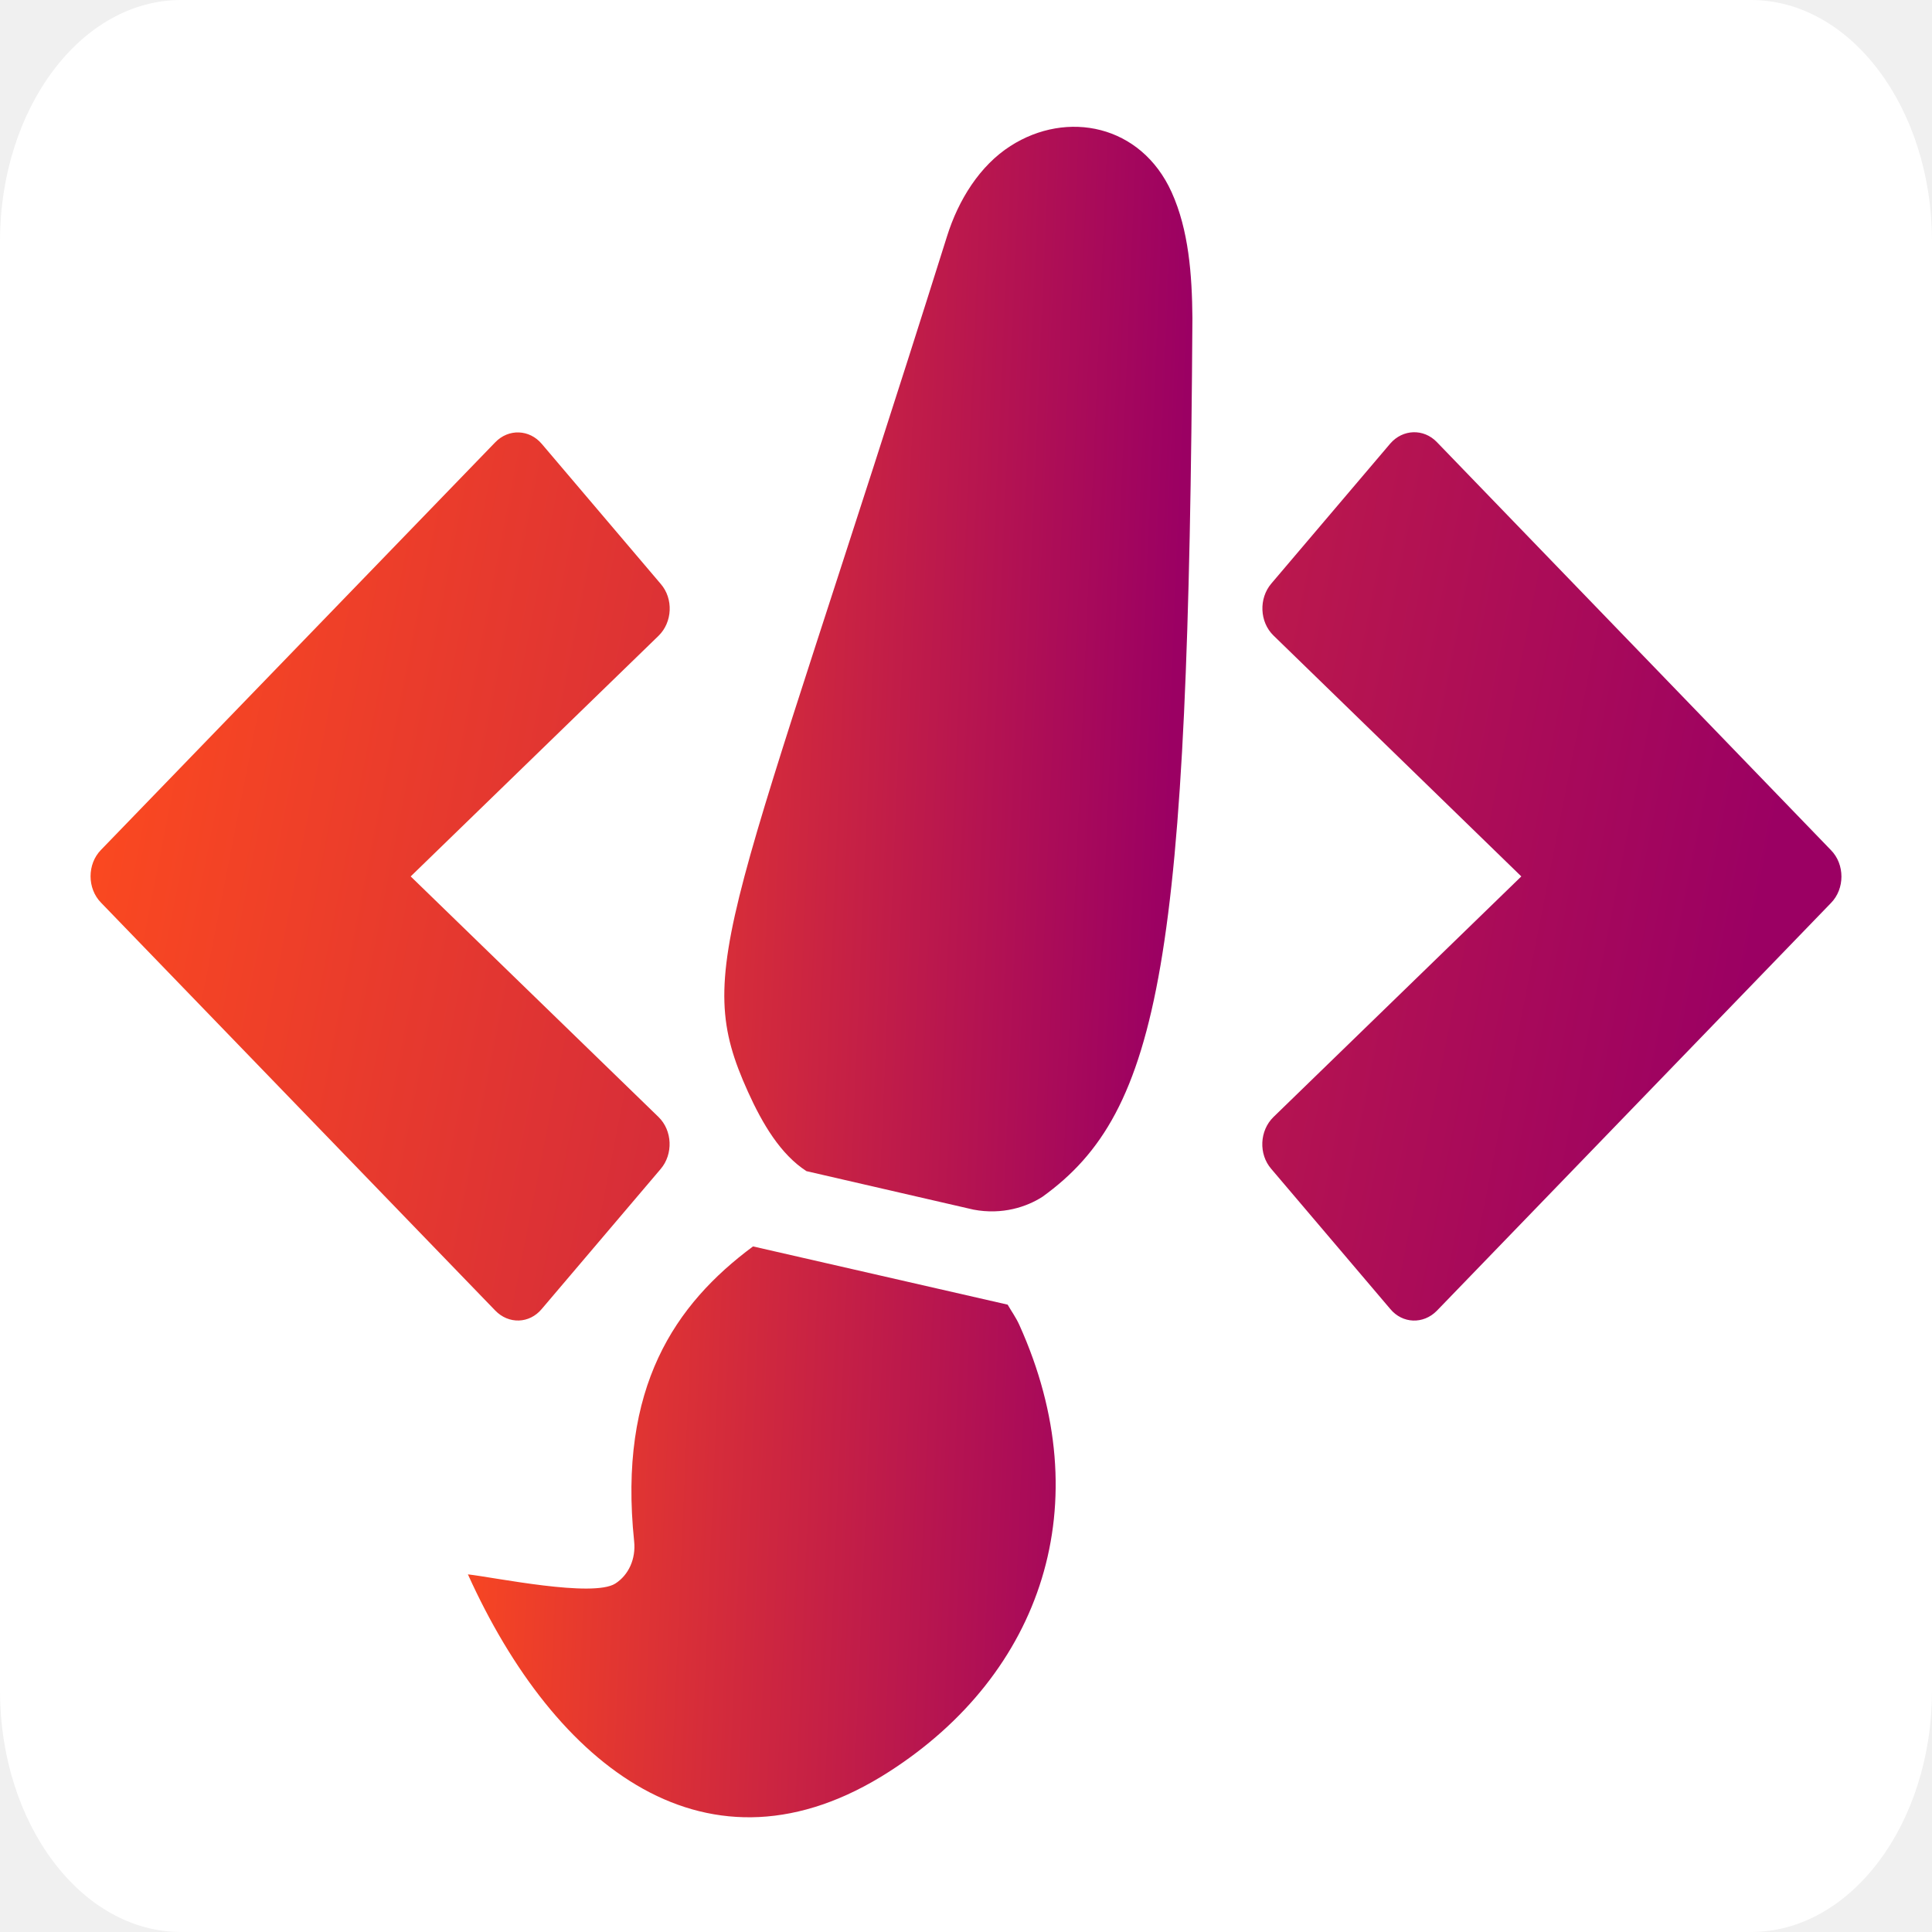
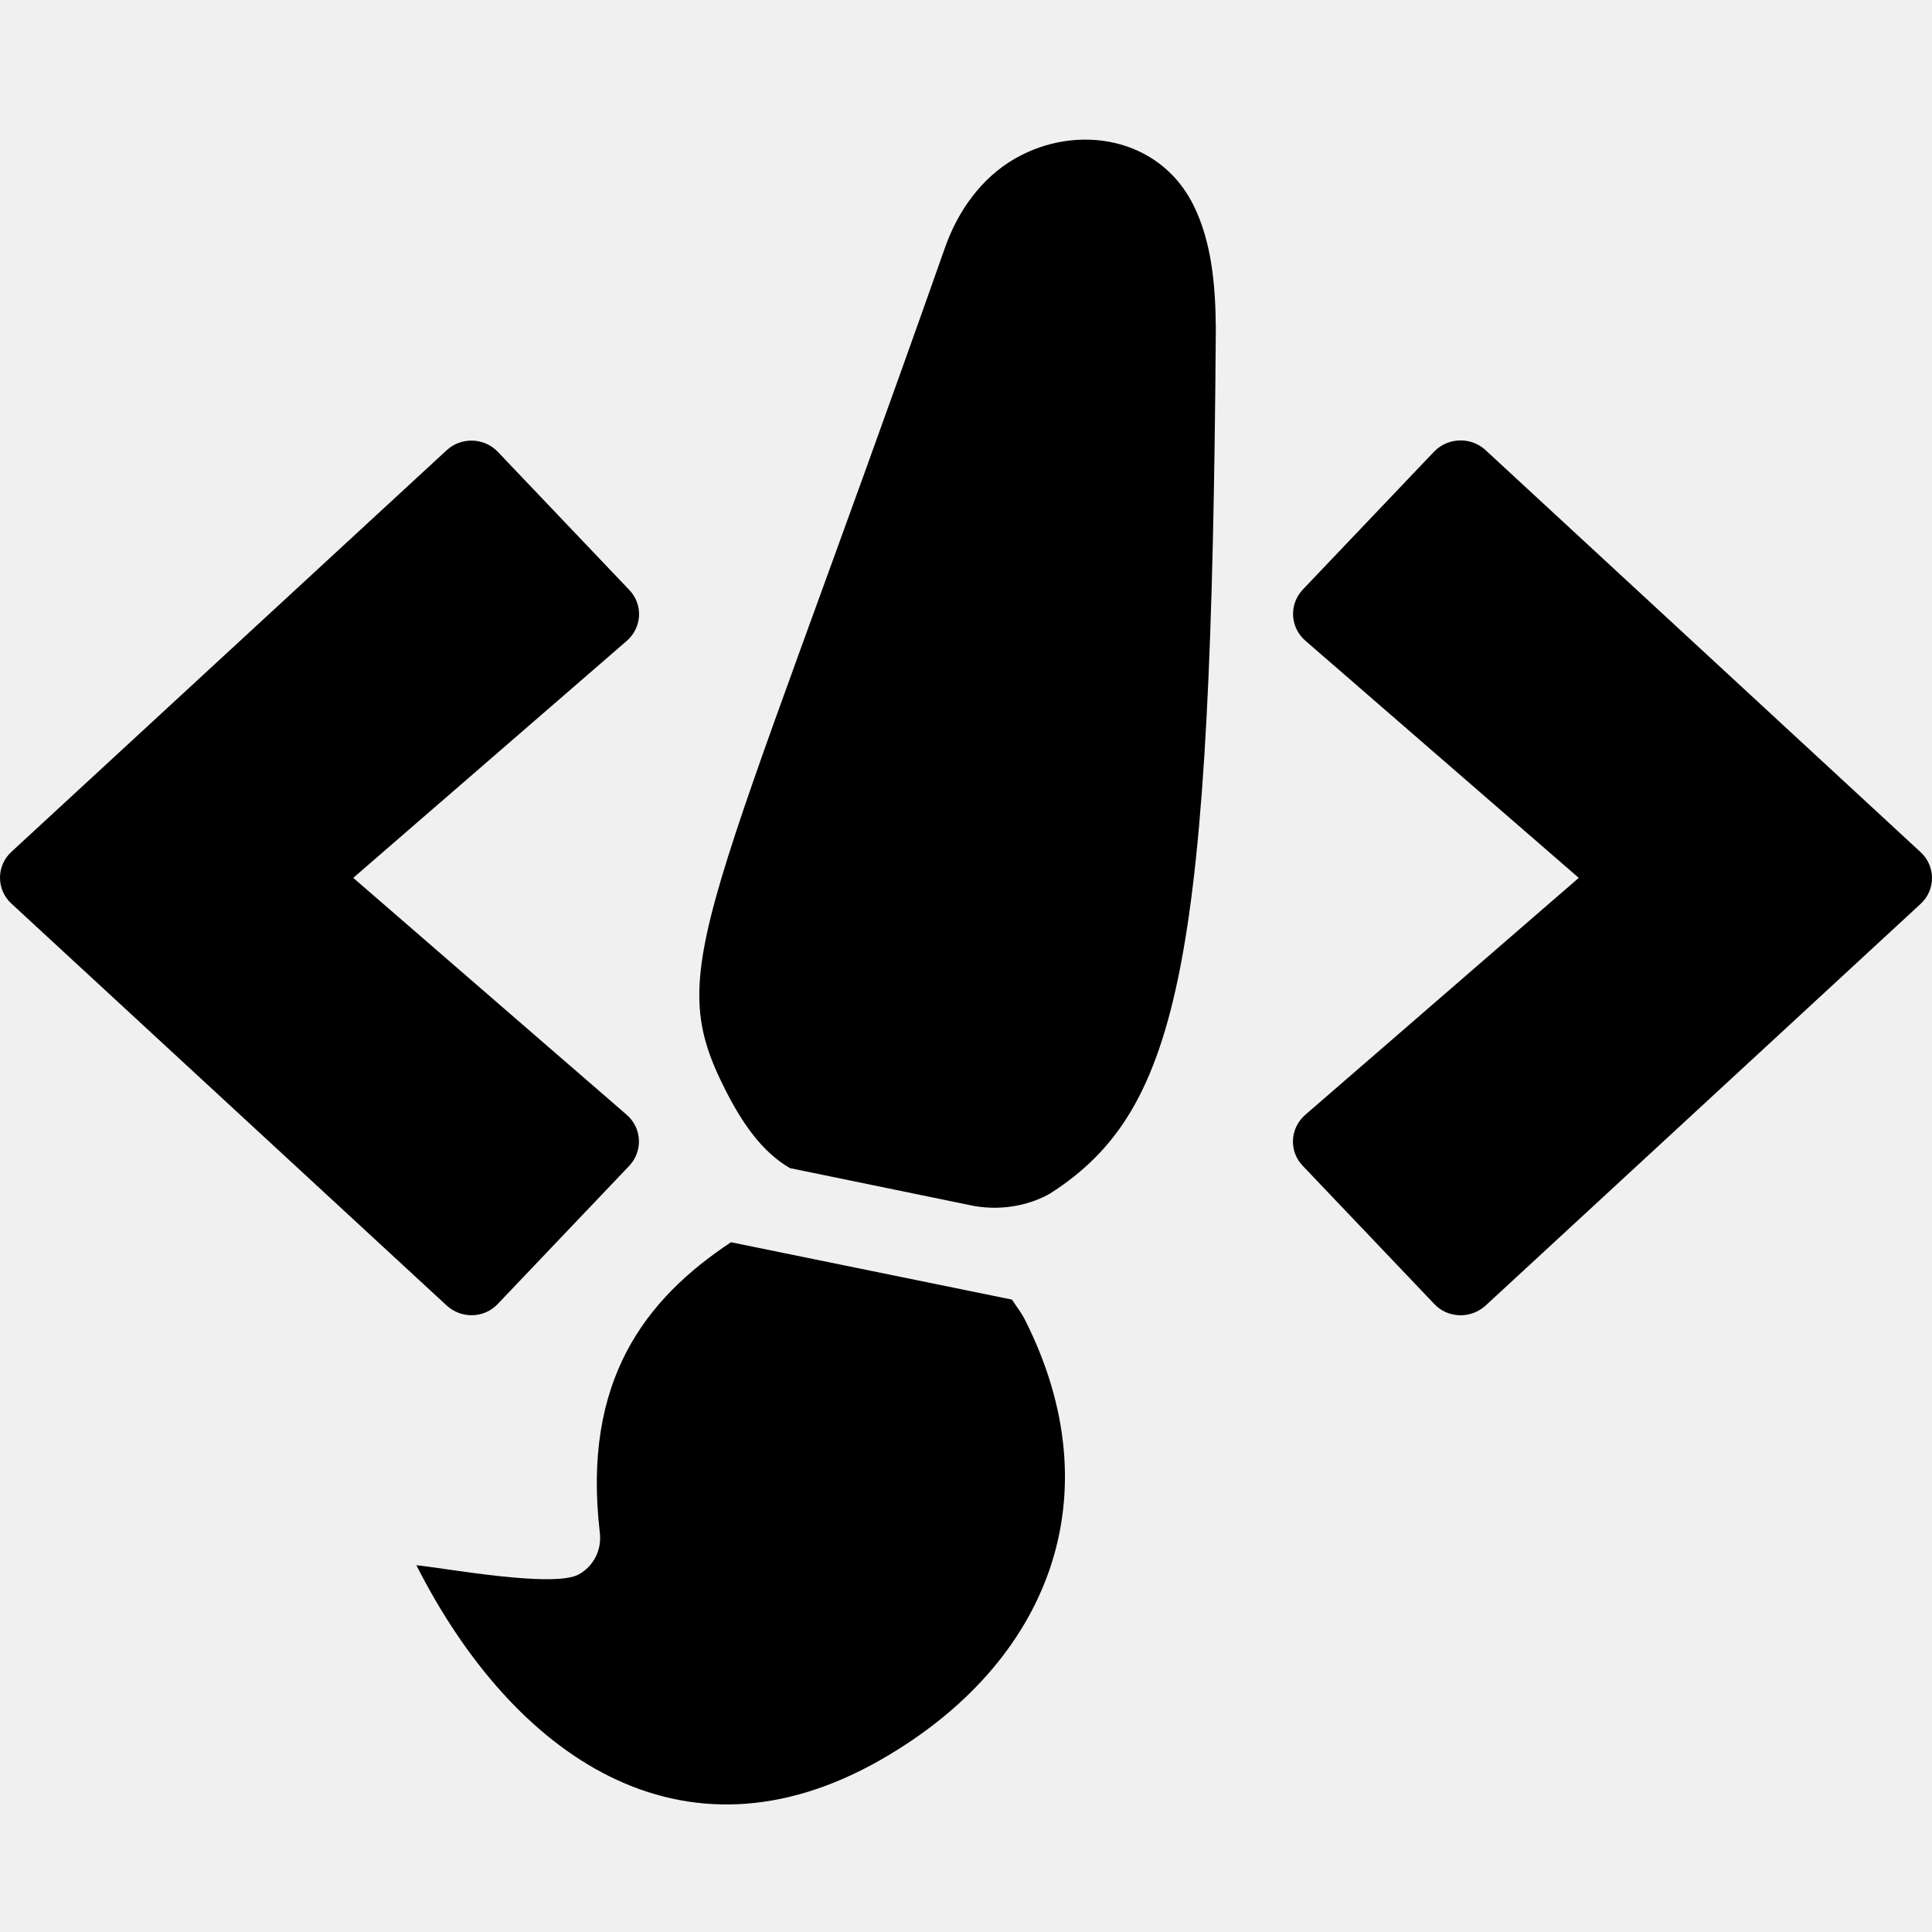
<svg xmlns="http://www.w3.org/2000/svg" viewBox="0 0 640 640">
-   <defs>
-     <linearGradient id="grad1" x1="0%" y1="0%" x2="100%" y2="10%">
-       <stop offset="0%" style="stop-color:rgb(255, 76, 29);stop-opacity:1" />
-       <stop offset="100%" style="stop-color:rgb(155, 0, 99);stop-opacity:1" />
-     </linearGradient>
-   </defs>
-   <path d="M 580,0 H 60 C 26.875,0 0,35.833 0,80 V 560 c 0,44.167 26.875,80 60,80 H 580 C 613.125,640 640,604.167 640,560 V 80 C 640,35.833 613.125,0 580,0 Z" fill="#ffffff" />
-   <path d="m 179.452,433.624 39.419,-46.4 c 4.168,-4.9 3.897,-12.7 -0.725,-17.2 l -82.1,-79.7 82.1,-79.7 c 4.622,-4.5 4.984,-12.3 0.725,-17.2 l -39.419,-46.4 c -4.078,-4.8 -10.965,-5.1 -15.405,-0.5 l -130.58,135 c -4.622,4.7 -4.622,12.8 0,17.5 l 130.58,135.1 c 4.44,4.6 11.327,4.4 15.405,-0.5 z m 296.502,0.6 130.58,-135.1 c 4.622,-4.7 4.622,-12.8 0,-17.5 l -130.58,-135.2 c -4.35,-4.5 -11.237,-4.3 -15.405,0.5 l -39.419,46.4 c -4.168,4.9 -3.897,12.7 0.725,17.2 l 82.1,79.8 -82.1,79.7 c -4.622,4.5 -4.984,12.3 -0.725,17.2 l 39.419,46.4 c 4.078,4.9 10.965,5.1 15.405,0.6 z" fill="url(#grad1)" />
-   <path d="m 249.45,412.891 c -25.819,19.16 -44.713,46.592 -39.382,97.686 0.613,5.825 -1.829,11.168 -6.218,13.986 -7.4,4.751 -39.986,-2.037 -48.85,-3.036 28.889,63.919 79.54,103.882 139.537,65.363 50.531,-32.442 69.911,-88.716 43.108,-148.036 -1.091,-2.414 -2.565,-4.442 -3.848,-6.672 z M 334.707,48.377 c -10.098,6.483 -17.21,17.769 -21.015,29.965 -72.117,229.158 -84.78,241.585 -65.928,283.307 4.805,10.634 10.8,20.757 19.388,26.307 l 55.329,12.75 c 9.559,1.814 17.648,-0.921 22.811,-4.236 C 384.664,368.159 393.696,317.467 395,105.343 394.883,91.048 393.79,76.228 388.129,63.699 377.989,41.258 353.432,36.356 334.707,48.377 Z" fill="url(#grad1)" />
+   <path d="m 164.912,431.93 43.497,-45.696 c 4.6,-4.826 4.3,-12.507 -0.8,-16.939 l -90.593,-78.49 90.593,-78.49 c 5.1,-4.432 5.5,-12.113 0.8,-16.939 l -43.497,-45.696 c -4.5,-4.727 -12.099,-5.023 -16.999,-0.492 L 3.825,282.138 c -5.1,4.629 -5.1,12.606 0,17.234 L 147.913,432.422 c 4.9,4.53 12.499,4.333 16.999,-0.492 z m 327.174,0.591 144.089,-133.049 c 5.1,-4.629 5.1,-12.606 0,-17.234 L 492.087,149.089 c -4.8,-4.432 -12.399,-4.235 -16.999,0.492 l -43.497,45.696 c -4.6,4.826 -4.3,12.507 0.8,16.939 l 90.593,78.589 -90.593,78.49 c -5.1,4.432 -5.5,12.113 -0.8,16.939 l 43.497,45.696 c 4.5,4.826 12.099,5.023 16.999,0.591 z" />
+   <path d="m 242.152,411.511 c -28.49,18.869 -49.339,45.885 -43.456,96.203 0.676,5.737 -2.018,10.999 -6.862,13.774 -8.166,4.679 -44.123,-2.006 -53.904,-2.99 31.878,62.949 87.769,102.305 153.972,64.371 55.758,-31.95 77.143,-87.369 47.567,-145.789 -1.204,-2.377 -2.831,-4.374 -4.246,-6.571 z M 336.229,52.53 C 325.086,58.915 317.238,70.029 313.04,82.041 233.463,307.721 219.489,319.958 240.291,361.048 c 5.302,10.473 11.918,20.442 21.394,25.908 l 61.053,12.556 c 10.548,1.786 19.474,-0.907 25.17,-4.172 43.445,-27.882 53.412,-77.804 54.85,-286.709 C 402.629,94.553 401.423,79.958 395.177,67.62 383.988,45.519 356.89,40.691 336.229,52.53 Z" />
</svg>
